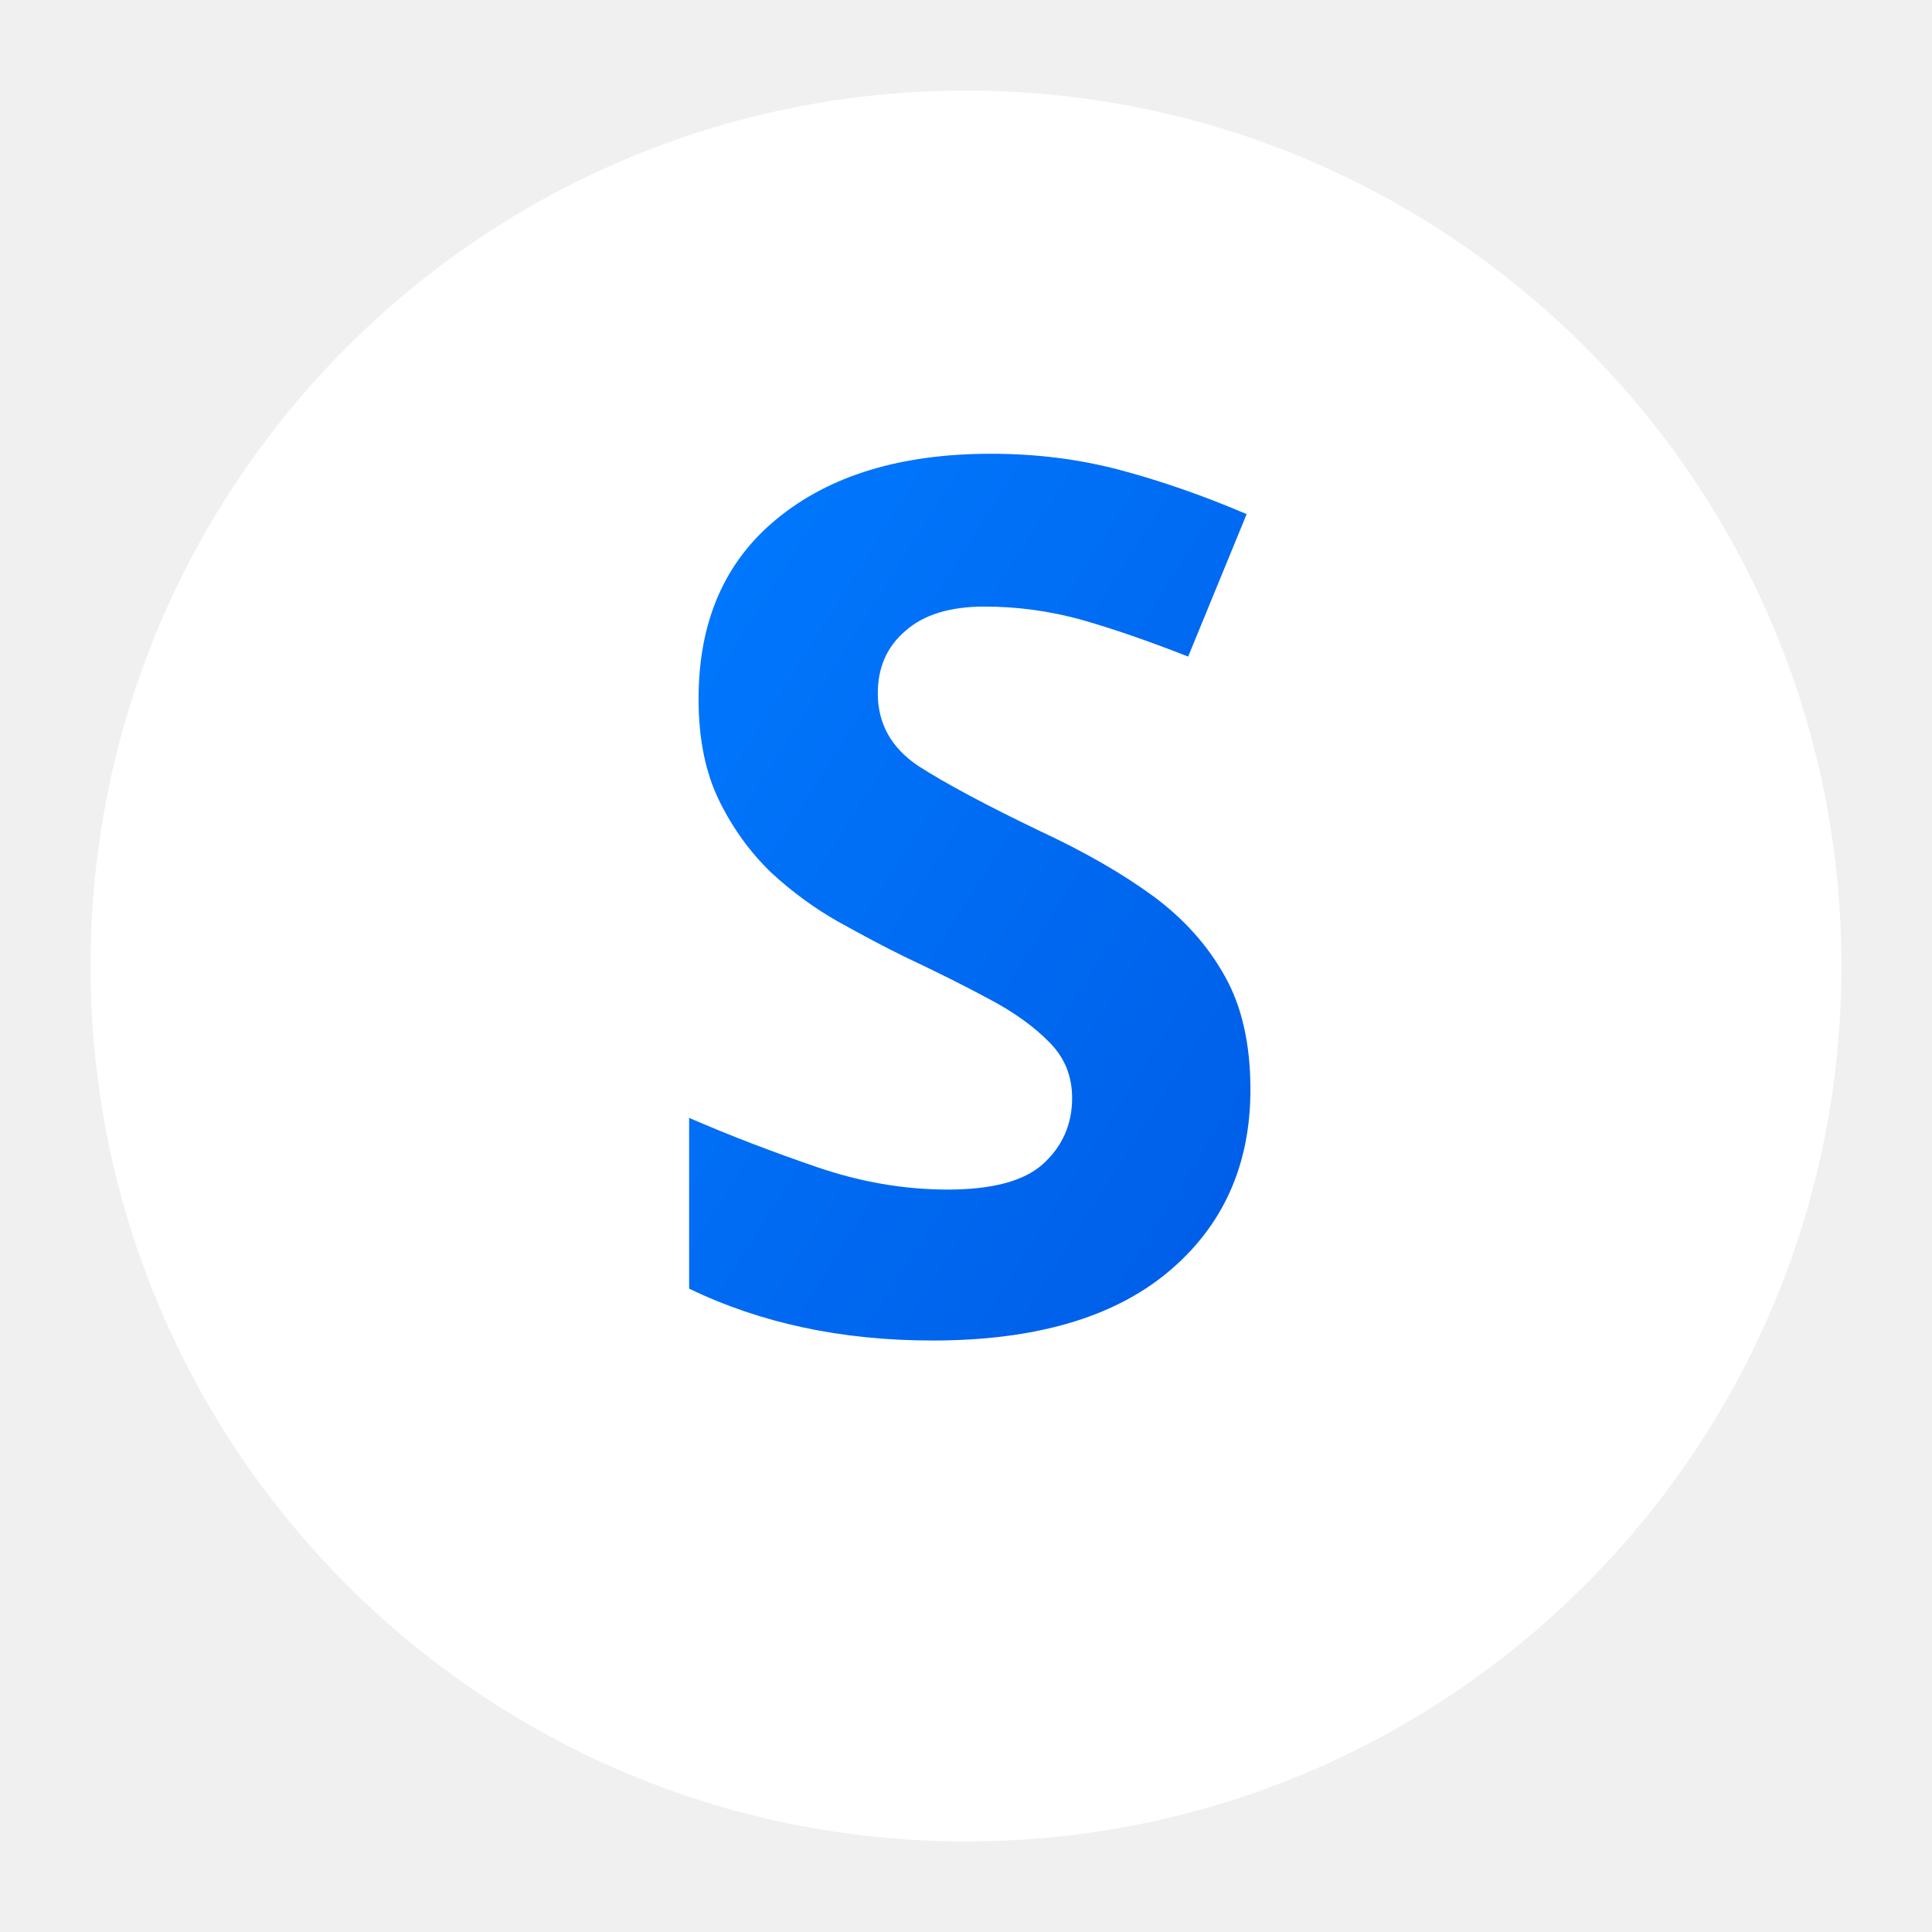
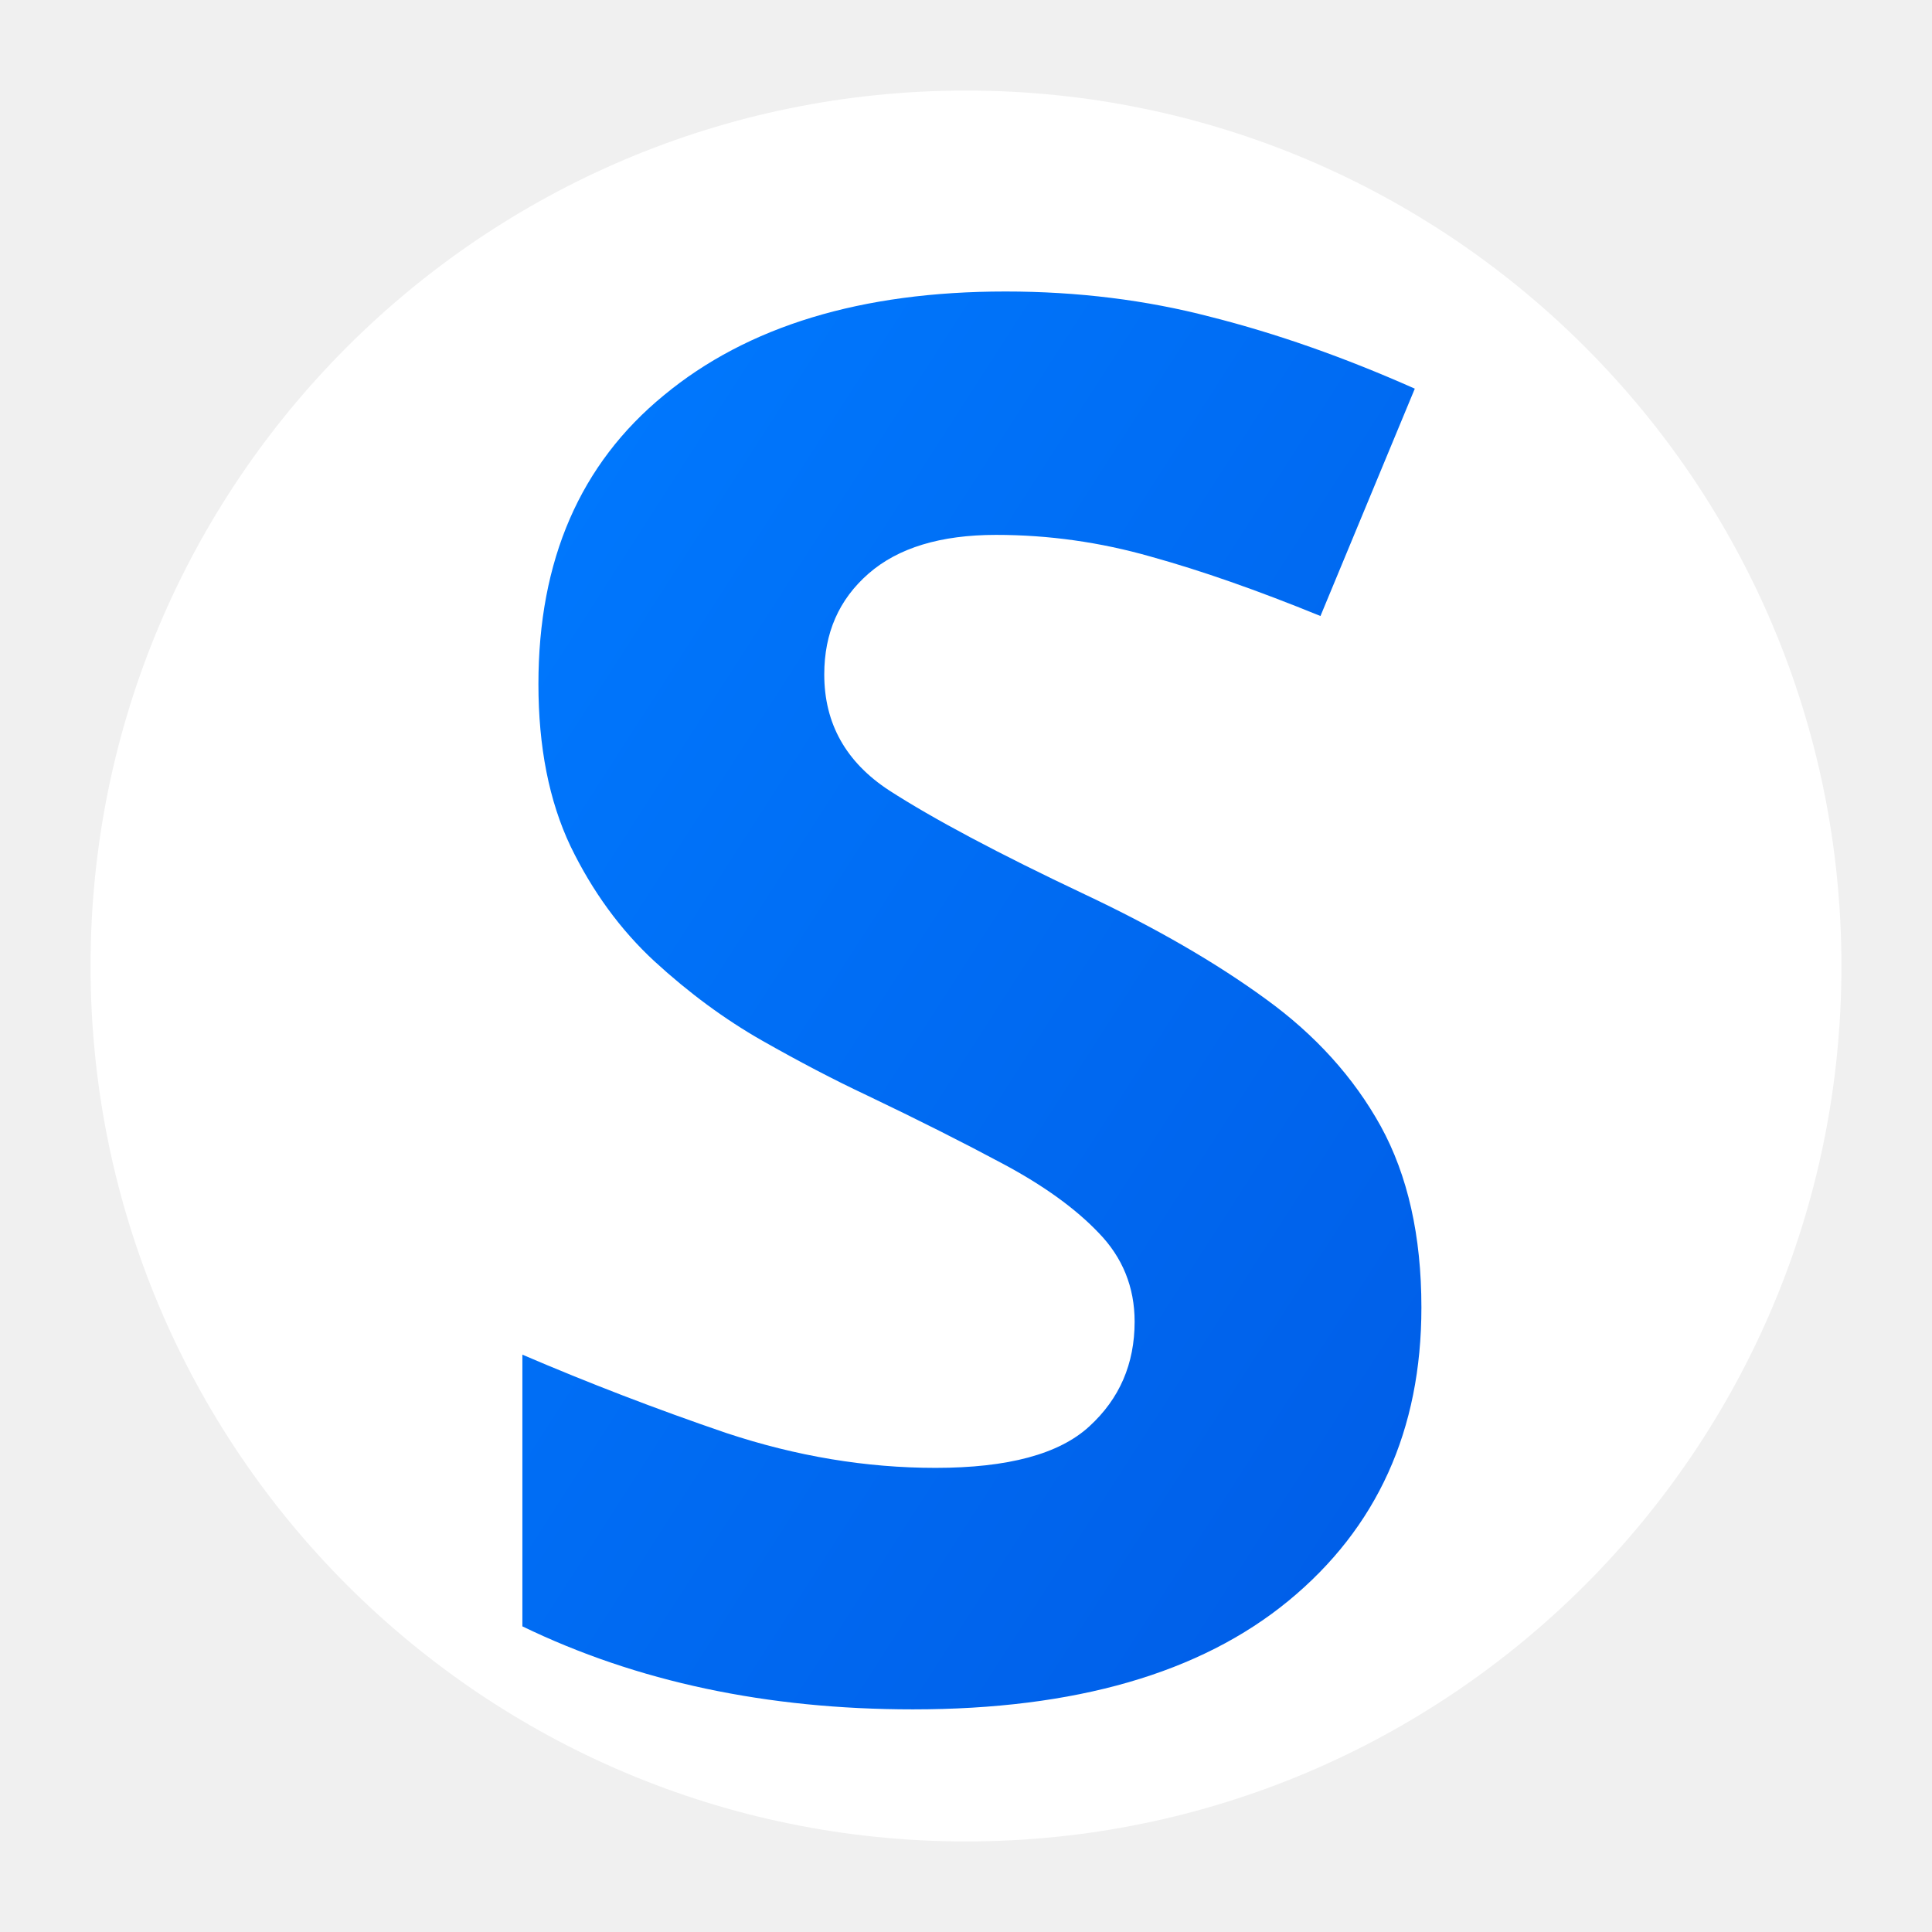
<svg xmlns="http://www.w3.org/2000/svg" width="32" height="32" viewBox="0 0 32 32">
  <defs>
    <linearGradient id="sGradient" x1="0%" y1="0%" x2="100%" y2="100%">
      <stop offset="0%" style="stop-color:#007aff;stop-opacity:1" />
      <stop offset="100%" style="stop-color:#005ce6;stop-opacity:1" />
    </linearGradient>
  </defs>
  <circle cx="16" cy="16" r="15" fill="white" stroke="#f0f0f0" stroke-width="1" />
-   <text x="16" y="22" font-family="Comfortaa, sans-serif" font-weight="700" font-size="20" text-anchor="middle" fill="url(#sGradient)" style="font-optical-sizing: auto;">S</text>
+   <text x="16" y="28" font-family="Comfortaa, sans-serif" font-weight="700" font-size="32" text-anchor="middle" fill="url(#sGradient)" style="font-optical-sizing: auto;">S</text>
</svg>
